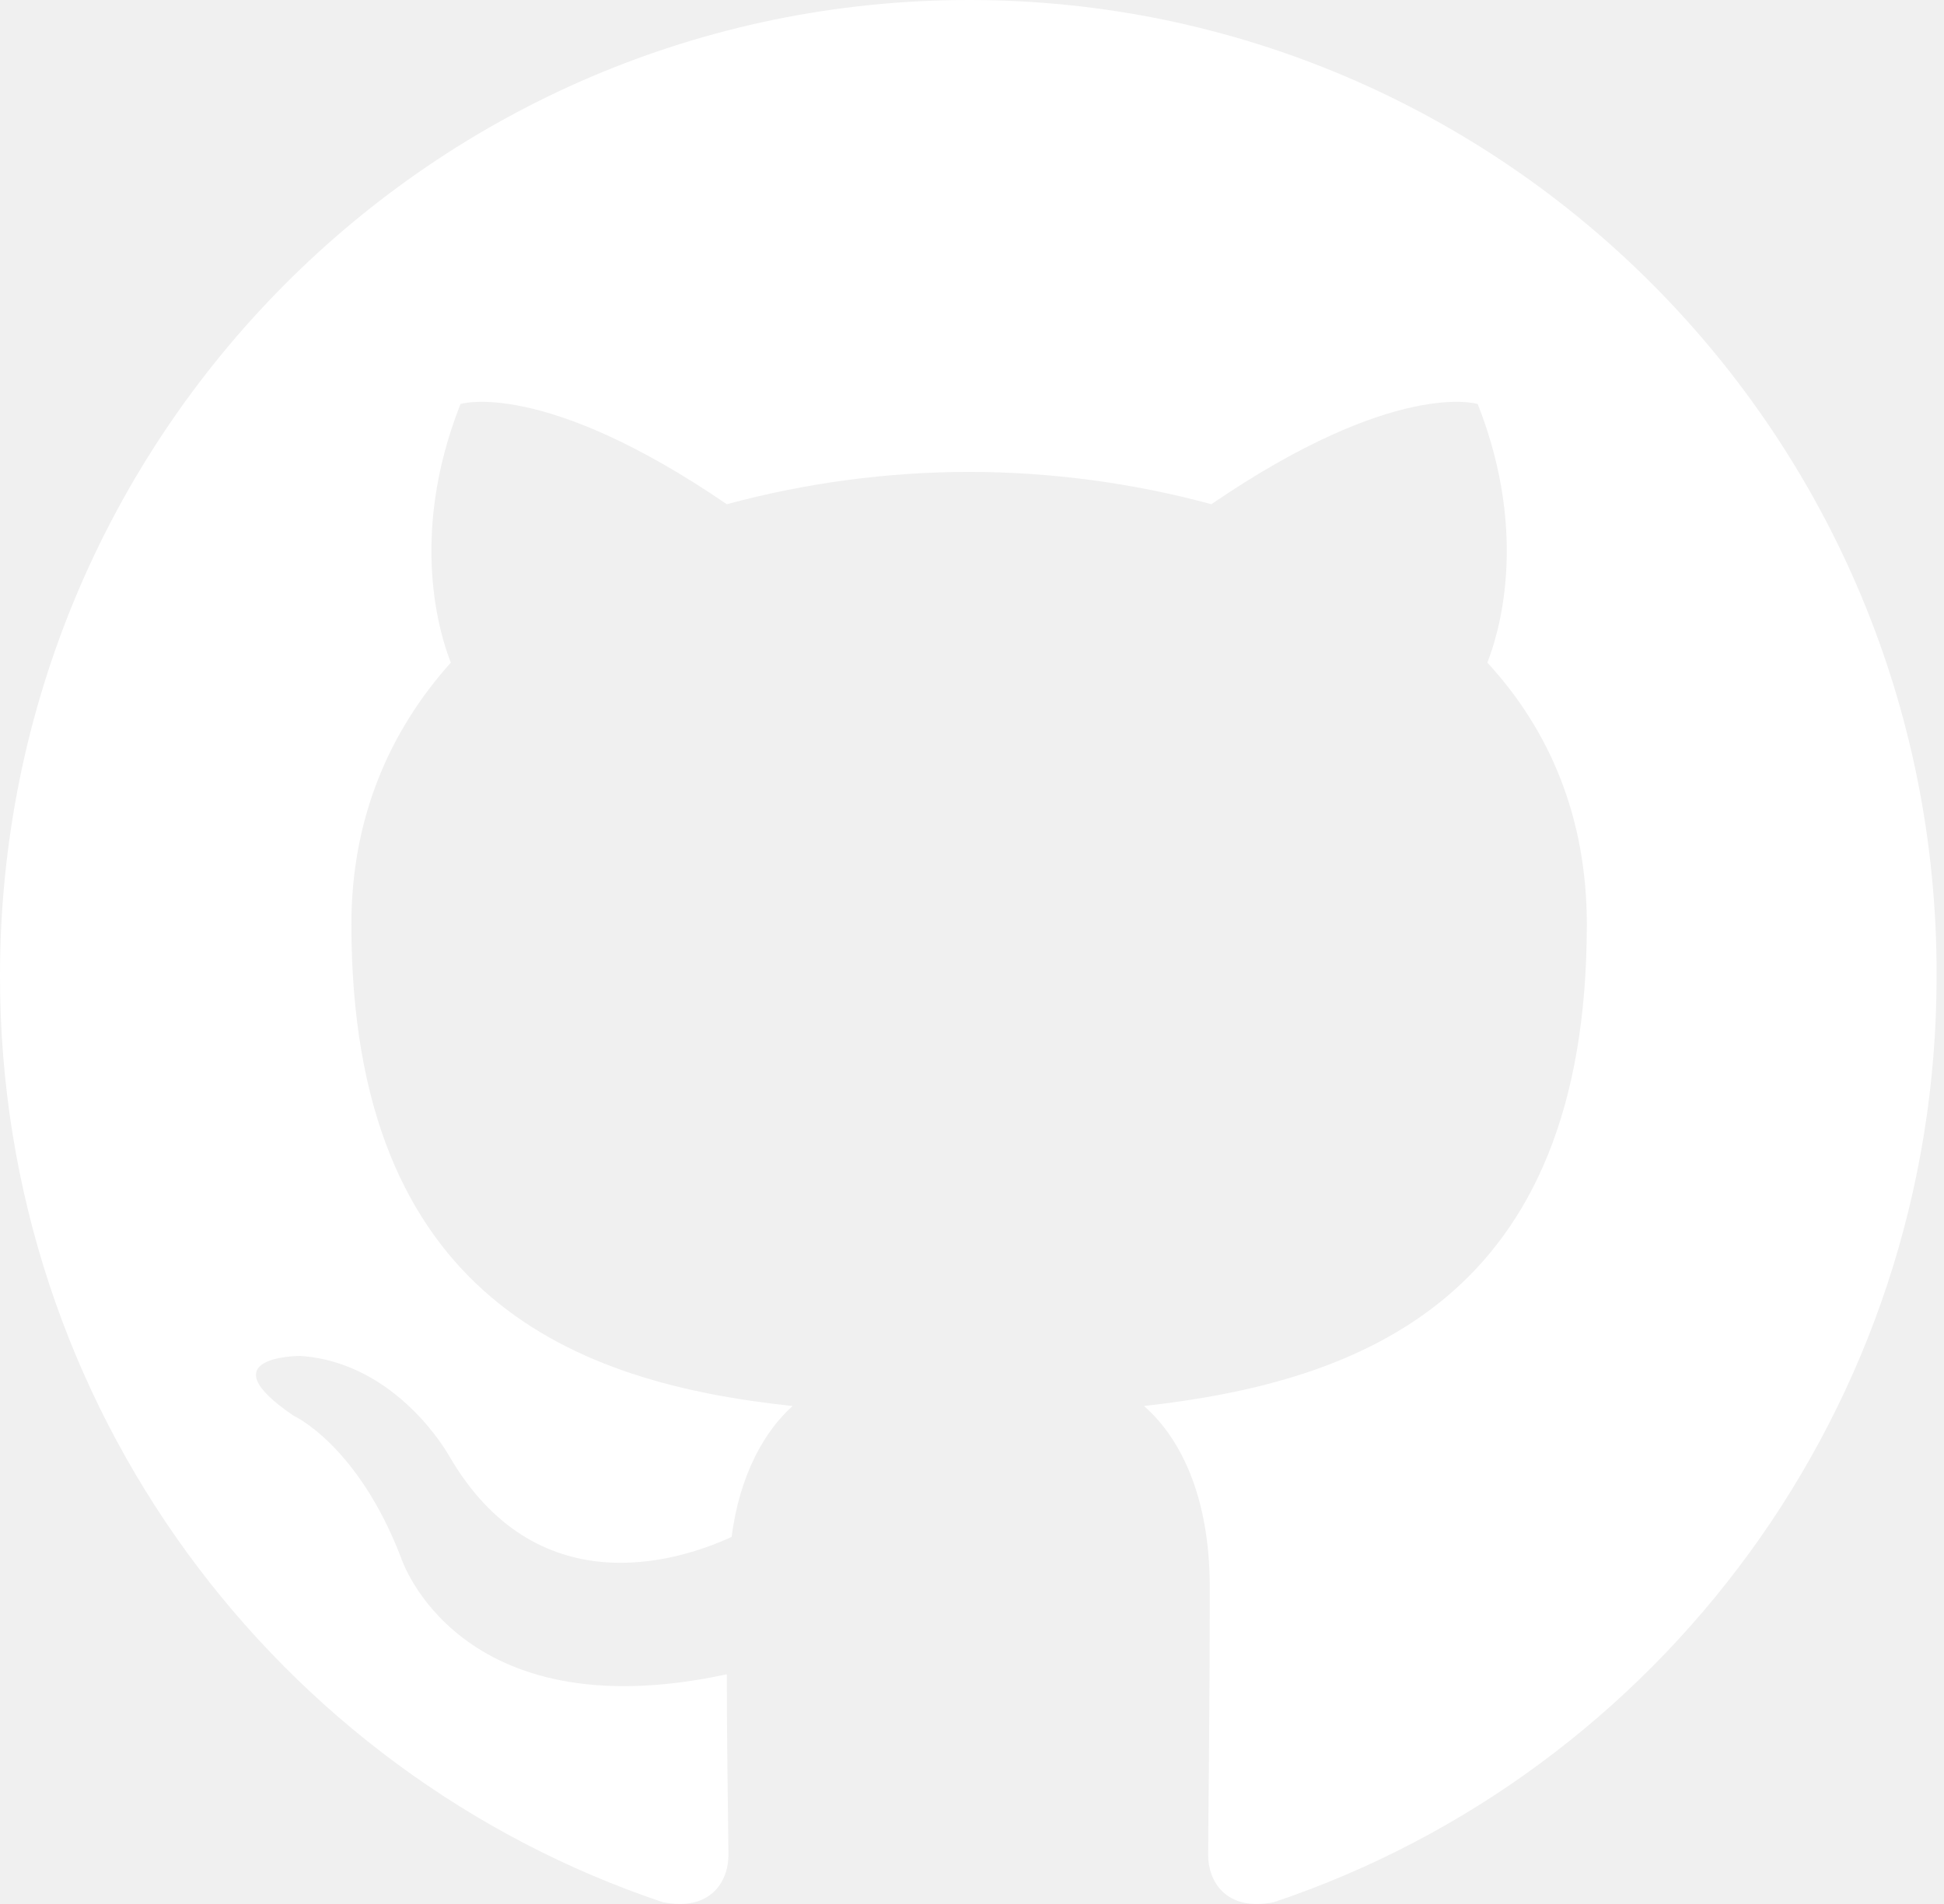
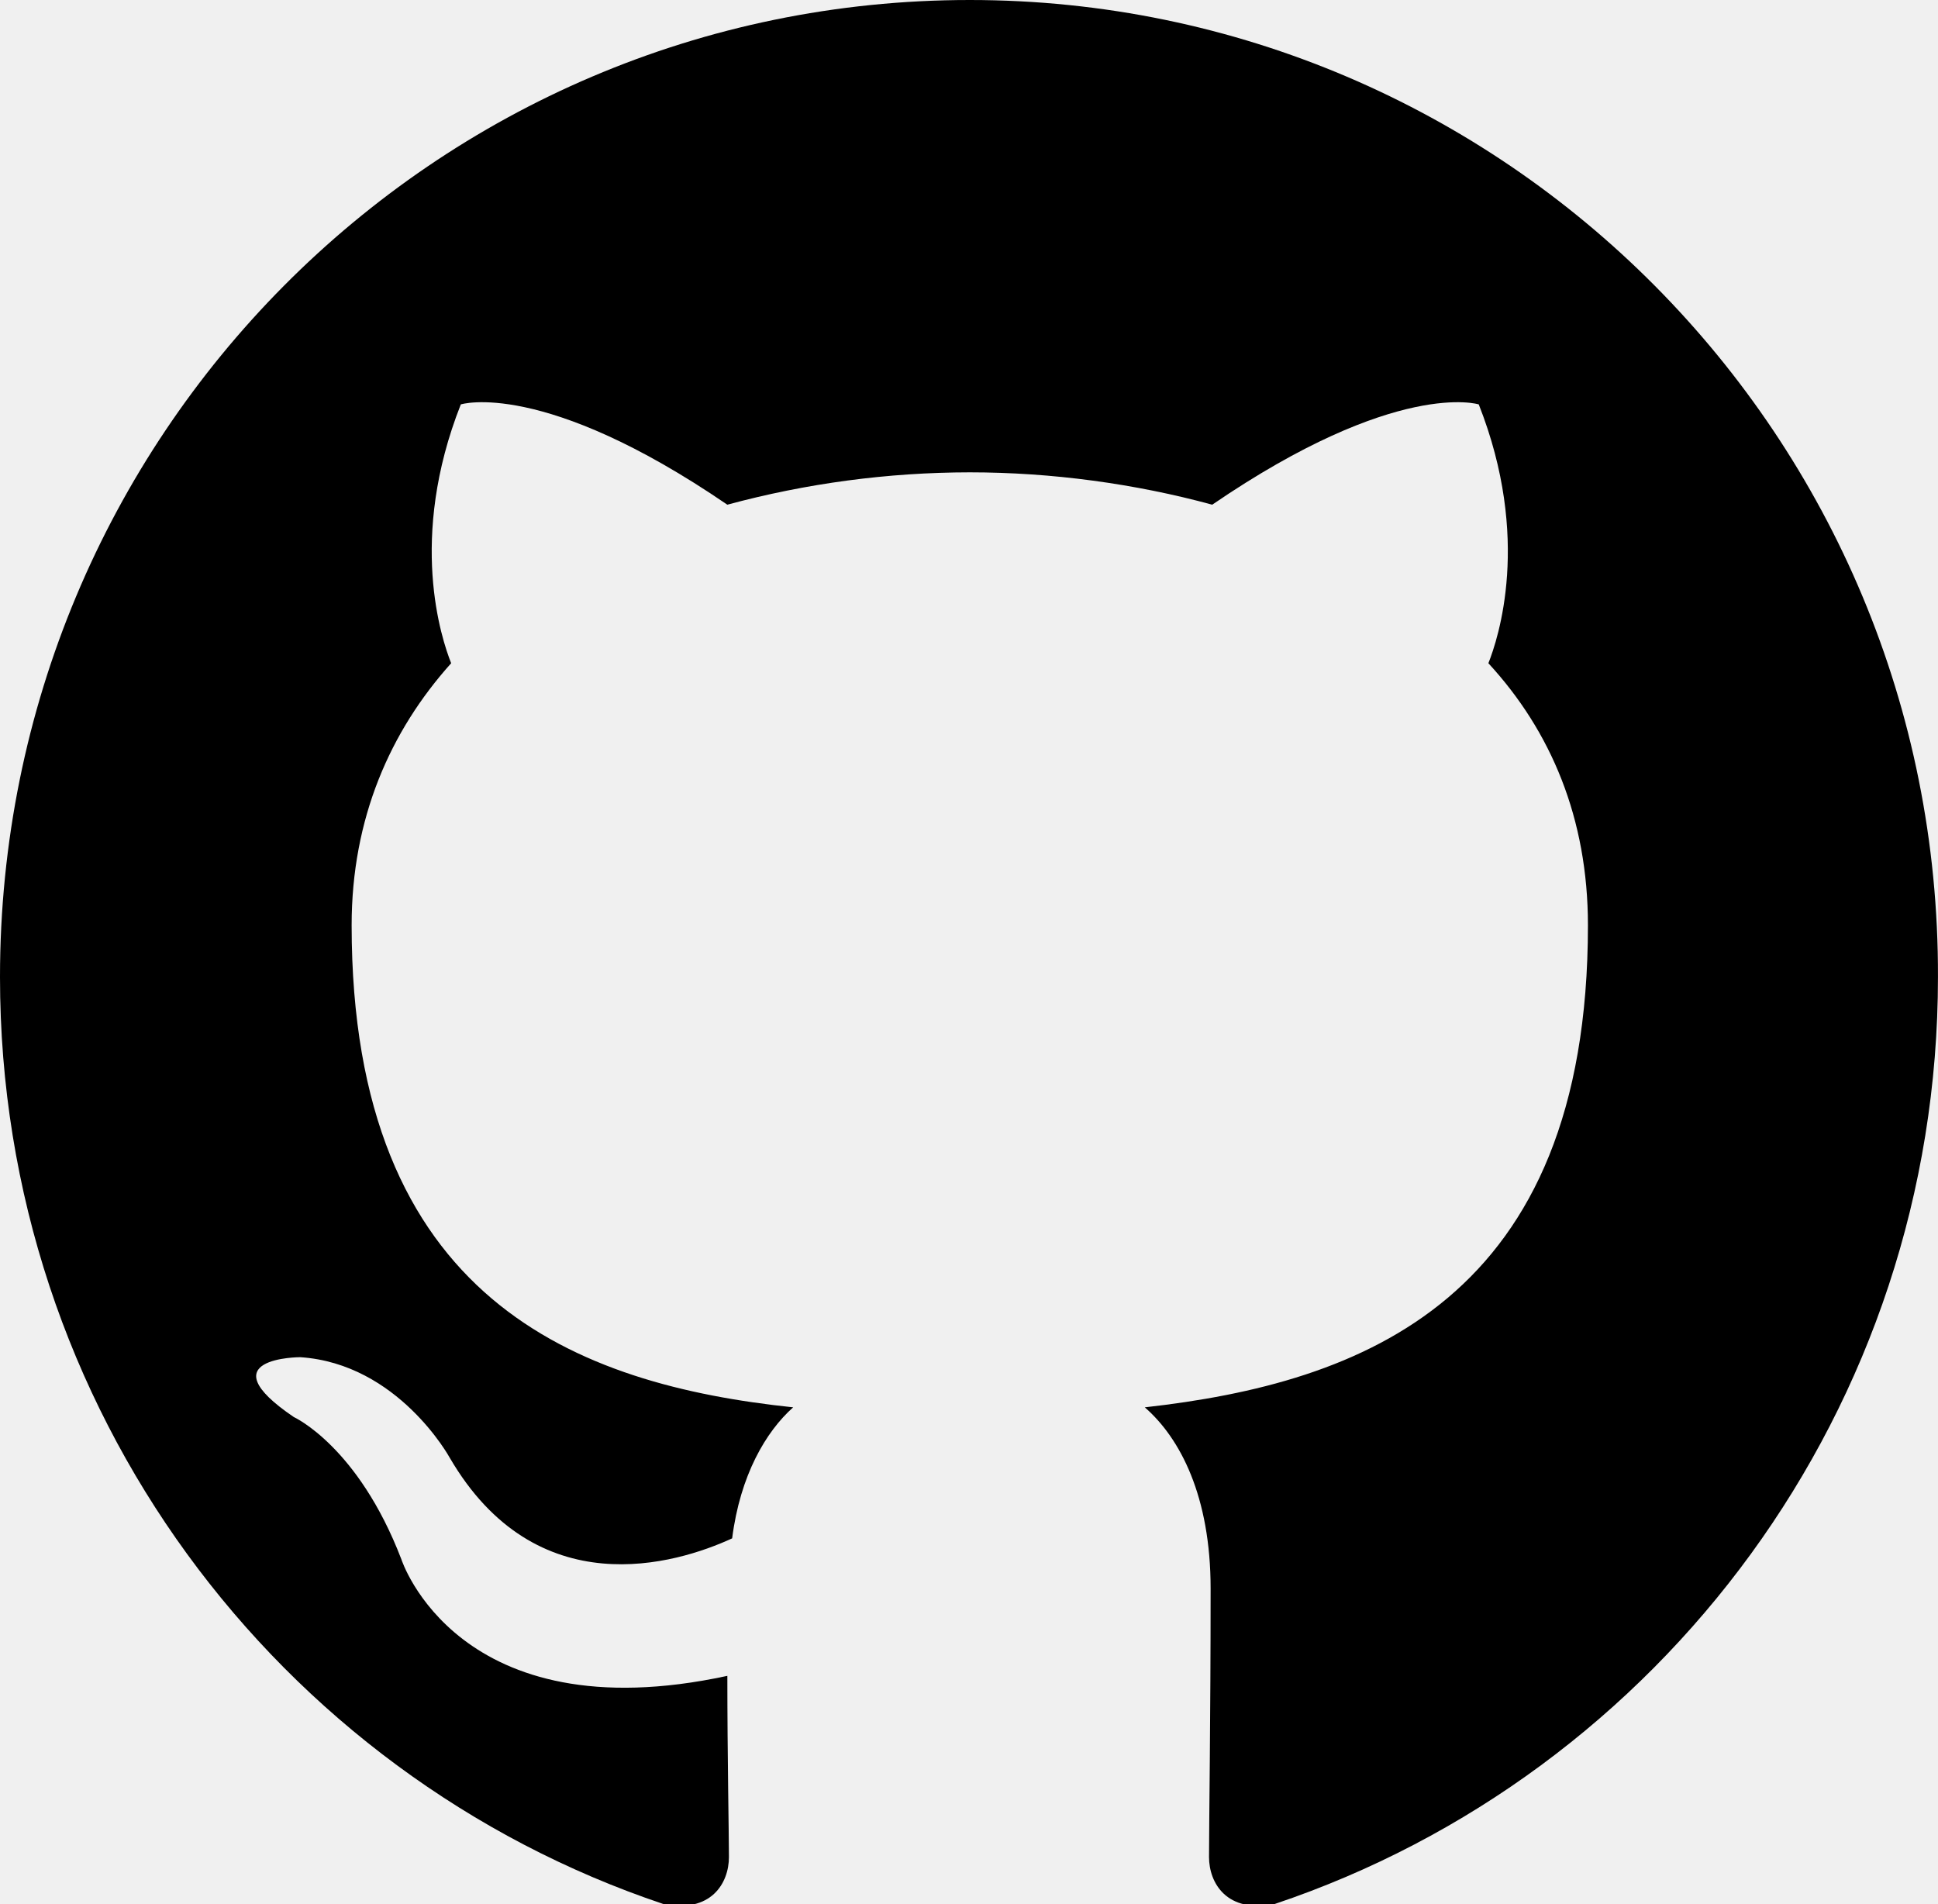
- <svg xmlns="http://www.w3.org/2000/svg" width="98" height="96">
-   <path fill-rule="evenodd" clip-rule="evenodd" d="M48.854 0C21.839 0 0 22 0 49.217c0 21.756 13.993 40.172 33.405 46.69 2.427.49 3.316-1.059 3.316-2.362 0-1.141-.08-5.052-.08-9.127-13.59 2.934-16.42-5.867-16.42-5.867-2.184-5.704-5.42-7.17-5.42-7.17-4.448-3.015.324-3.015.324-3.015 4.934.326 7.523 5.052 7.523 5.052 4.367 7.496 11.404 5.378 14.235 4.074.404-3.178 1.699-5.378 3.074-6.6-10.839-1.141-22.243-5.378-22.243-24.283 0-5.378 1.94-9.778 5.014-13.2-.485-1.222-2.184-6.275.486-13.038 0 0 4.125-1.304 13.426 5.052a46.97 46.97 0 0 1 12.214-1.63c4.125 0 8.33.571 12.213 1.63 9.302-6.356 13.427-5.052 13.427-5.052 2.67 6.763.97 11.816.485 13.038 3.155 3.422 5.015 7.822 5.015 13.2 0 18.905-11.404 23.06-22.324 24.283 1.78 1.548 3.316 4.481 3.316 9.126 0 6.6-.08 11.897-.08 13.526 0 1.304.89 2.853 3.316 2.364 19.412-6.52 33.405-24.935 33.405-46.691C97.707 22 75.788 0 48.854 0z" fill="#fff" />
+ <svg xmlns="http://www.w3.org/2000/svg" viewbox="0 0 100 100">
+   <path fill-rule="evenodd" clip-rule="evenodd" d="M48.854 0C21.839 0 0 22 0 49.217c0 21.756 13.993 40.172 33.405 46.69 2.427.49 3.316-1.059 3.316-2.362 0-1.141-.08-5.052-.08-9.127-13.59 2.934-16.42-5.867-16.42-5.867-2.184-5.704-5.42-7.17-5.42-7.17-4.448-3.015.324-3.015.324-3.015 4.934.326 7.523 5.052 7.523 5.052 4.367 7.496 11.404 5.378 14.235 4.074.404-3.178 1.699-5.378 3.074-6.6-10.839-1.141-22.243-5.378-22.243-24.283 0-5.378 1.94-9.778 5.014-13.2-.485-1.222-2.184-6.275.486-13.038 0 0 4.125-1.304 13.426 5.052a46.97 46.97 0 0 1 12.214-1.63c4.125 0 8.33.571 12.213 1.63 9.302-6.356 13.427-5.052 13.427-5.052 2.67 6.763.97 11.816.485 13.038 3.155 3.422 5.015 7.822 5.015 13.2 0 18.905-11.404 23.06-22.324 24.283 1.78 1.548 3.316 4.481 3.316 9.126 0 6.6-.08 11.897-.08 13.526 0 1.304.89 2.853 3.316 2.364 19.412-6.52 33.405-24.935 33.405-46.691C97.707 22 75.788 0 48.854 0z" />
</svg>
